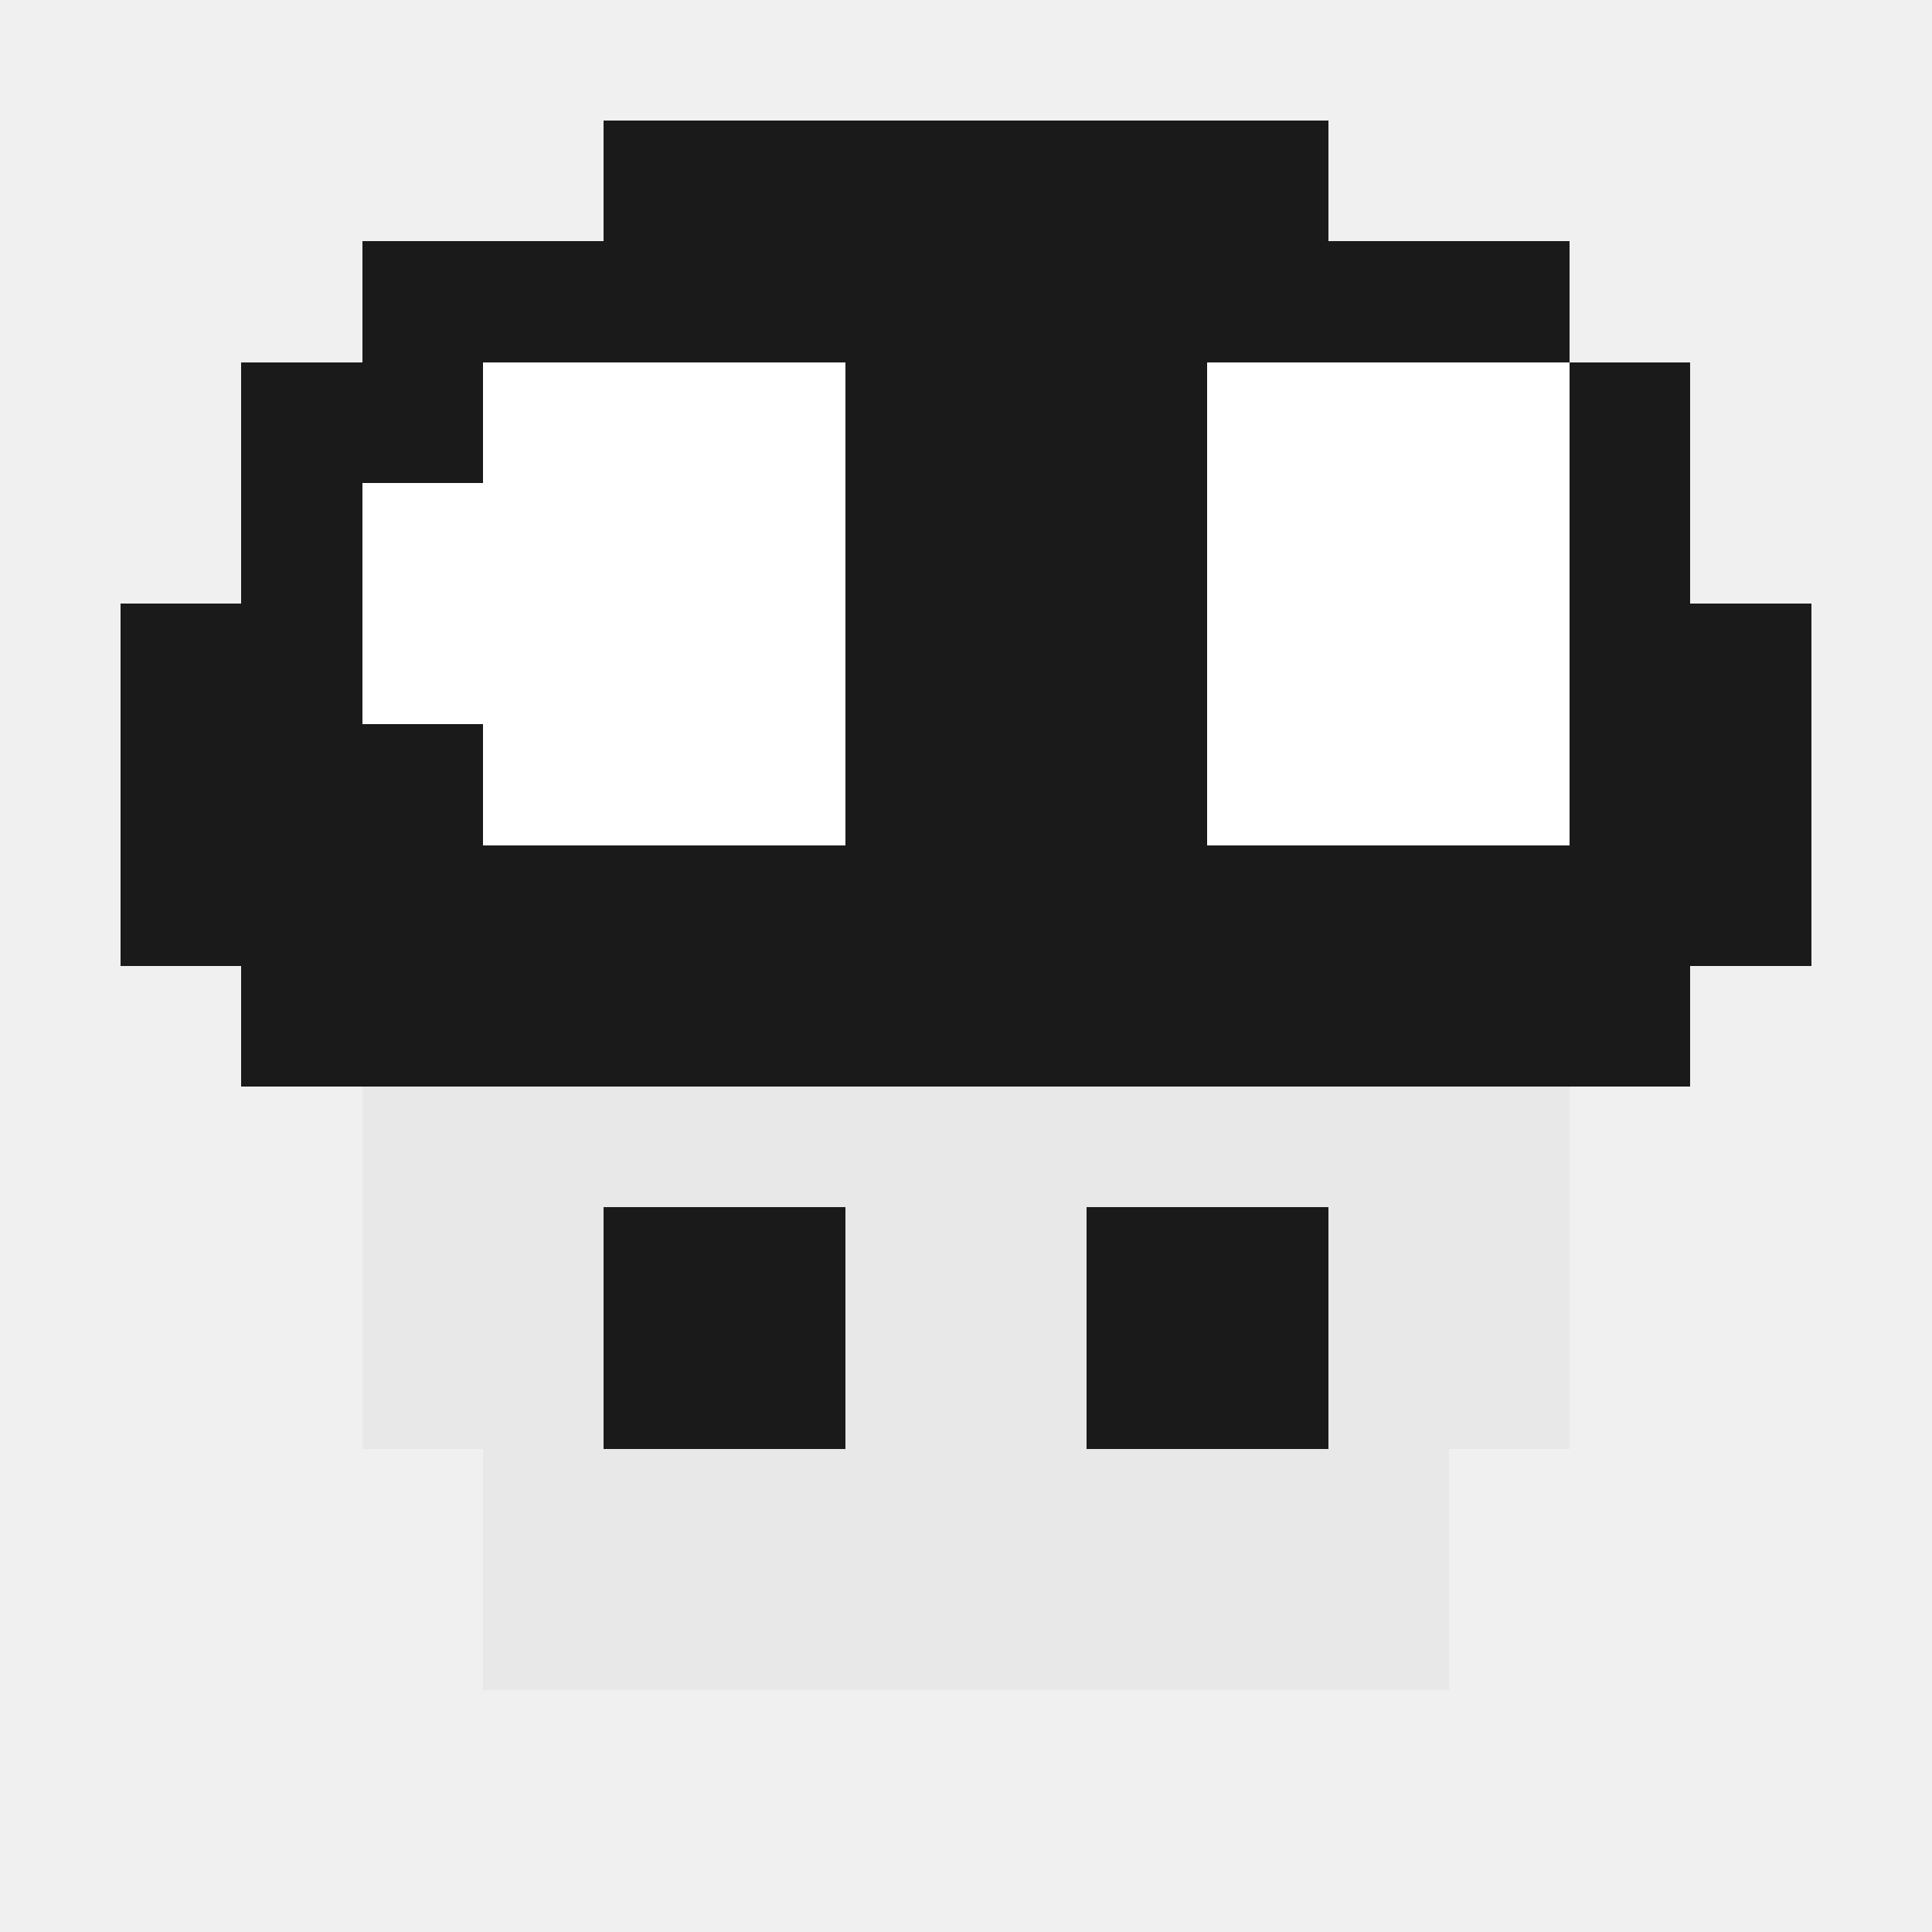
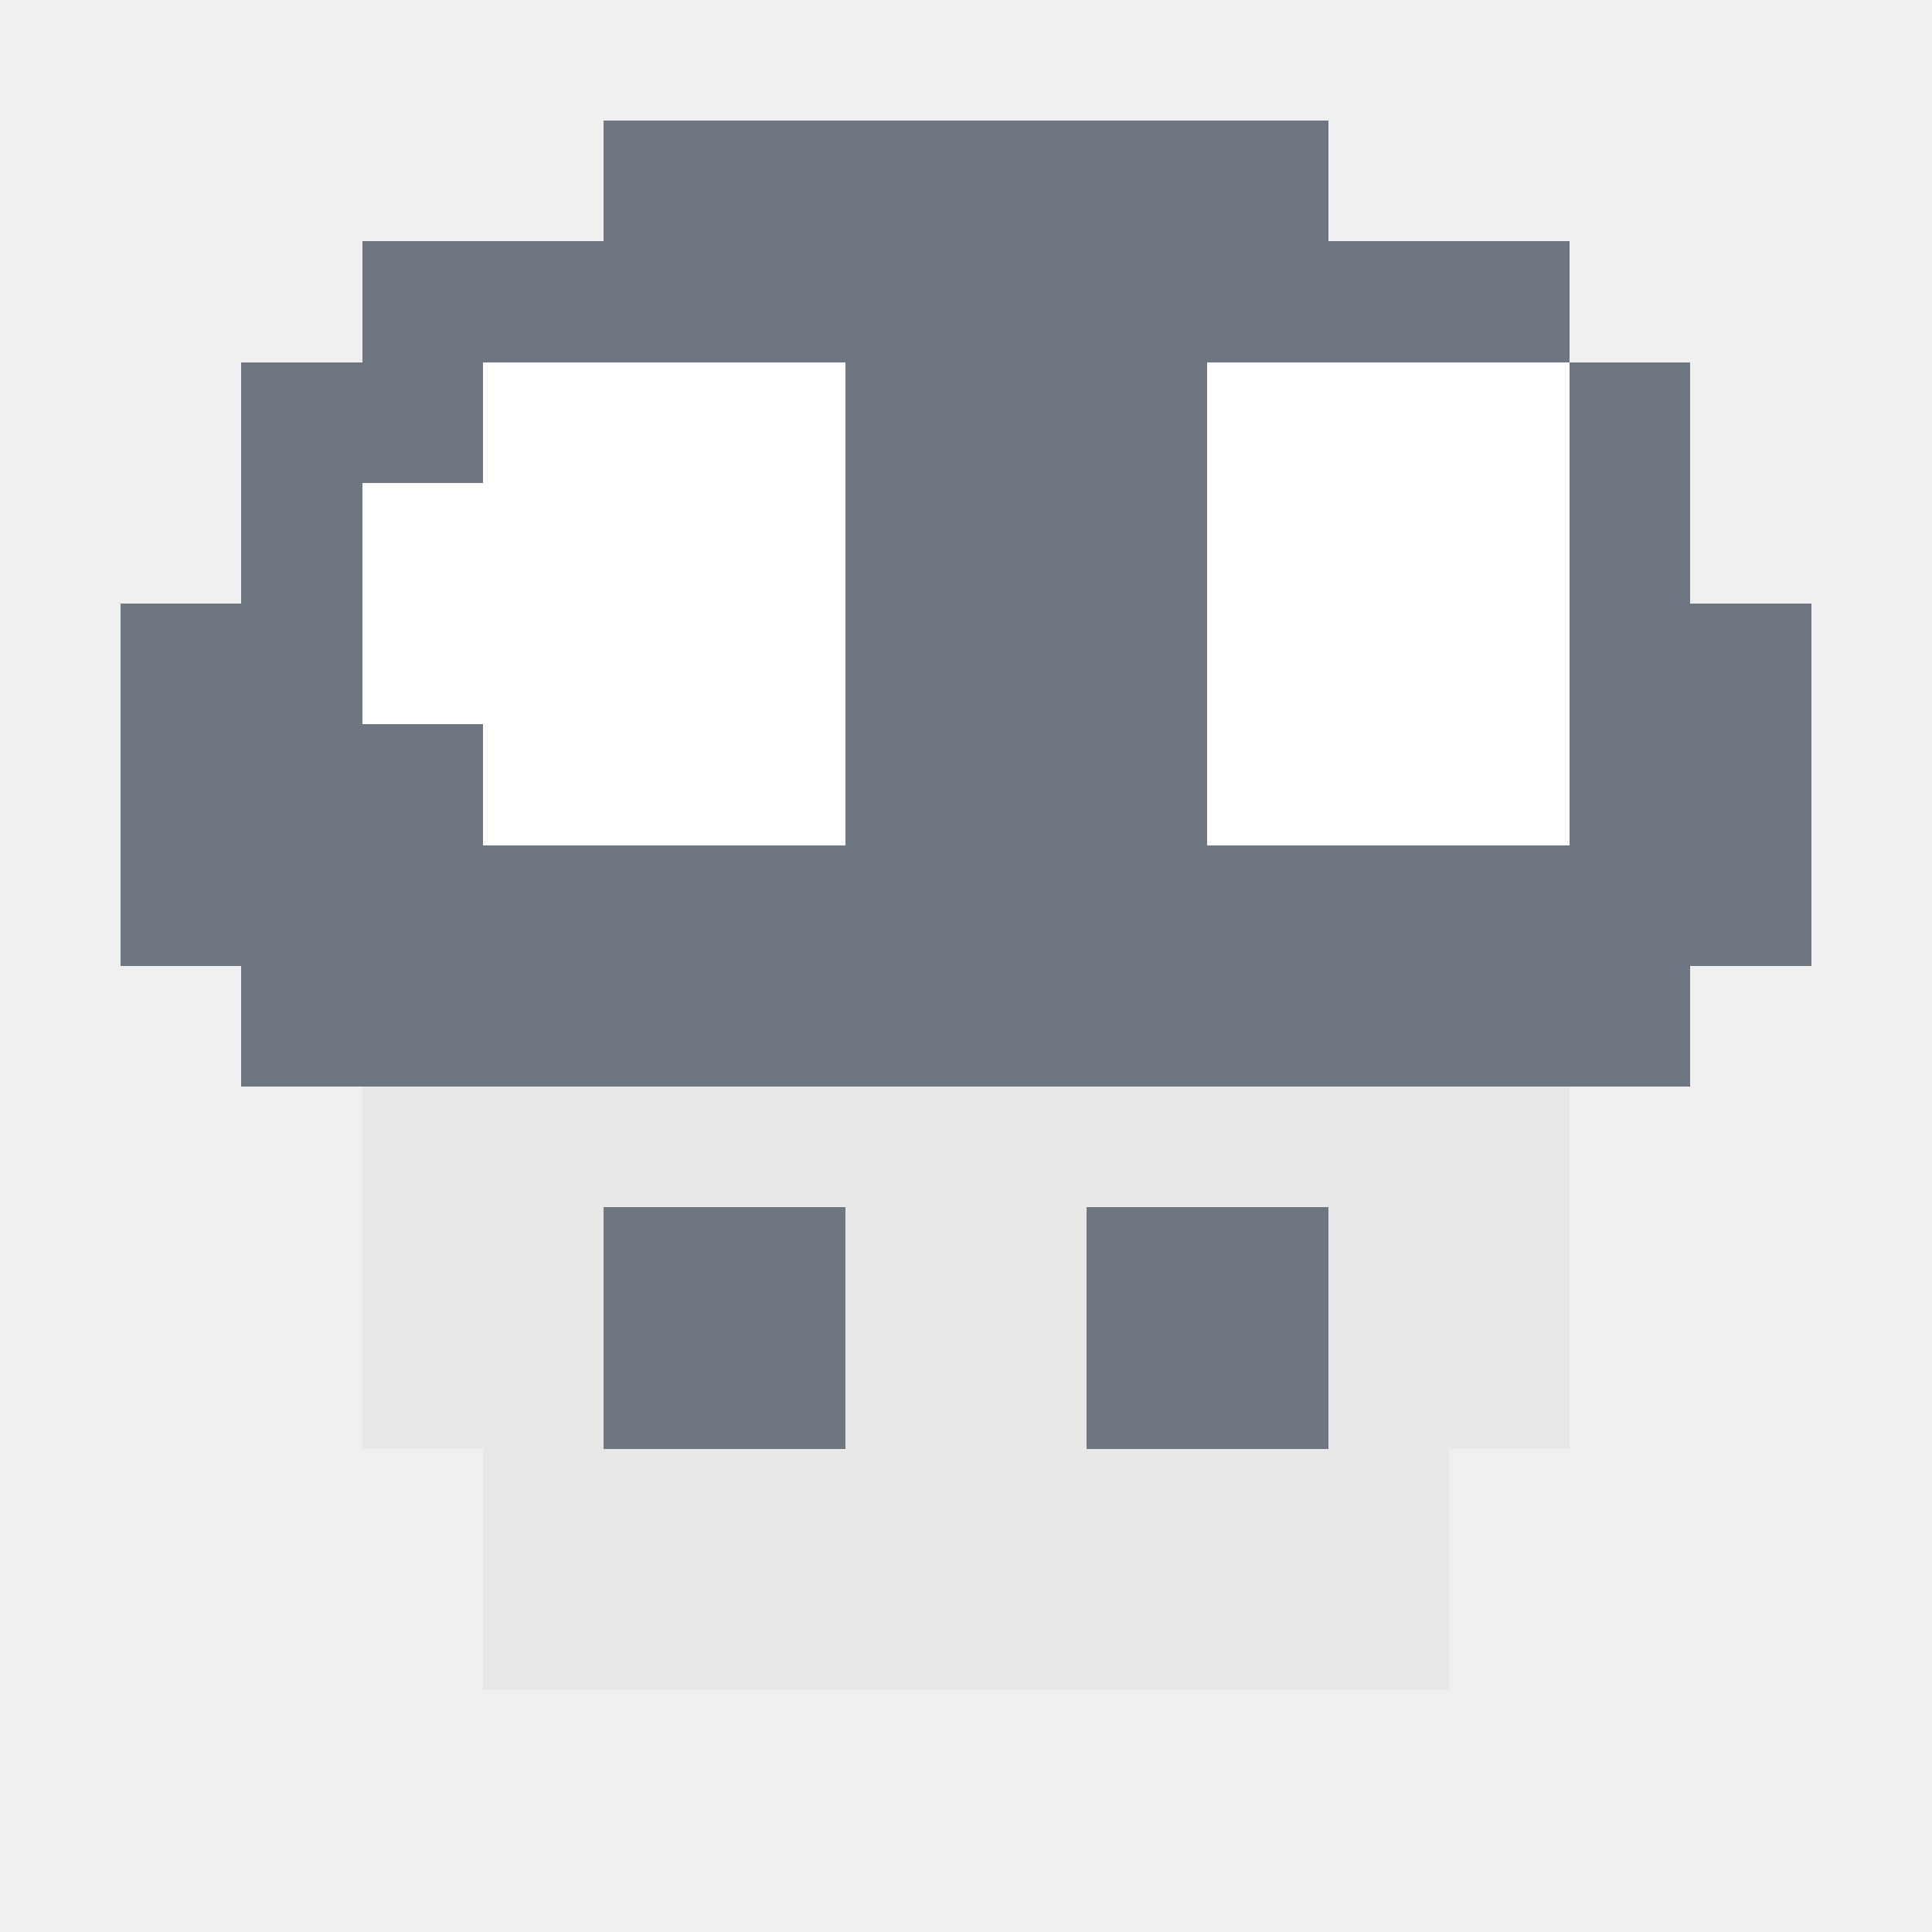
<svg xmlns="http://www.w3.org/2000/svg" viewBox="0 0 16 16" width="128" height="128" shape-rendering="crispEdges">
-   <rect x="5" y="1" width="6" height="1" fill="#1a1a1a" />
-   <rect x="3" y="2" width="10" height="1" fill="#1a1a1a" />
-   <rect x="2" y="3" width="12" height="1" fill="#1a1a1a" />
-   <rect x="2" y="4" width="12" height="1" fill="#1a1a1a" />
-   <rect x="1" y="5" width="14" height="1" fill="#1a1a1a" />
-   <rect x="1" y="6" width="14" height="1" fill="#1a1a1a" />
-   <rect x="1" y="7" width="14" height="1" fill="#1a1a1a" />
-   <rect x="2" y="8" width="12" height="1" fill="#1a1a1a" />
+   <rect x="5" y="1" width="6" height="1" fill="#6e7781" />
+   <rect x="3" y="2" width="10" height="1" fill="#6e7781" />
+   <rect x="2" y="3" width="12" height="1" fill="#6e7781" />
+   <rect x="2" y="4" width="12" height="1" fill="#6e7781" />
+   <rect x="1" y="5" width="14" height="1" fill="#6e7781" />
+   <rect x="1" y="6" width="14" height="1" fill="#6e7781" />
+   <rect x="1" y="7" width="14" height="1" fill="#6e7781" />
+   <rect x="2" y="8" width="12" height="1" fill="#6e7781" />
  <rect x="4" y="3" width="3" height="1" fill="#ffffff" />
  <rect x="3" y="4" width="4" height="1" fill="#ffffff" />
  <rect x="3" y="5" width="4" height="1" fill="#ffffff" />
  <rect x="4" y="6" width="3" height="1" fill="#ffffff" />
  <rect x="10" y="3" width="3" height="1" fill="#ffffff" />
  <rect x="10" y="4" width="3" height="1" fill="#ffffff" />
  <rect x="10" y="5" width="3" height="1" fill="#ffffff" />
  <rect x="10" y="6" width="3" height="1" fill="#ffffff" />
  <rect x="3" y="9" width="10" height="1" fill="#e8e8e8" />
  <rect x="3" y="10" width="10" height="1" fill="#e8e8e8" />
  <rect x="3" y="11" width="10" height="1" fill="#e8e8e8" />
  <rect x="4" y="12" width="8" height="1" fill="#e8e8e8" />
  <rect x="4" y="13" width="8" height="1" fill="#e8e8e8" />
-   <rect x="5" y="10" width="2" height="2" fill="#1a1a1a" />
-   <rect x="9" y="10" width="2" height="2" fill="#1a1a1a" />
+   <rect x="5" y="10" width="2" height="2" fill="#6e7781" />
+   <rect x="9" y="10" width="2" height="2" fill="#6e7781" />
</svg>
